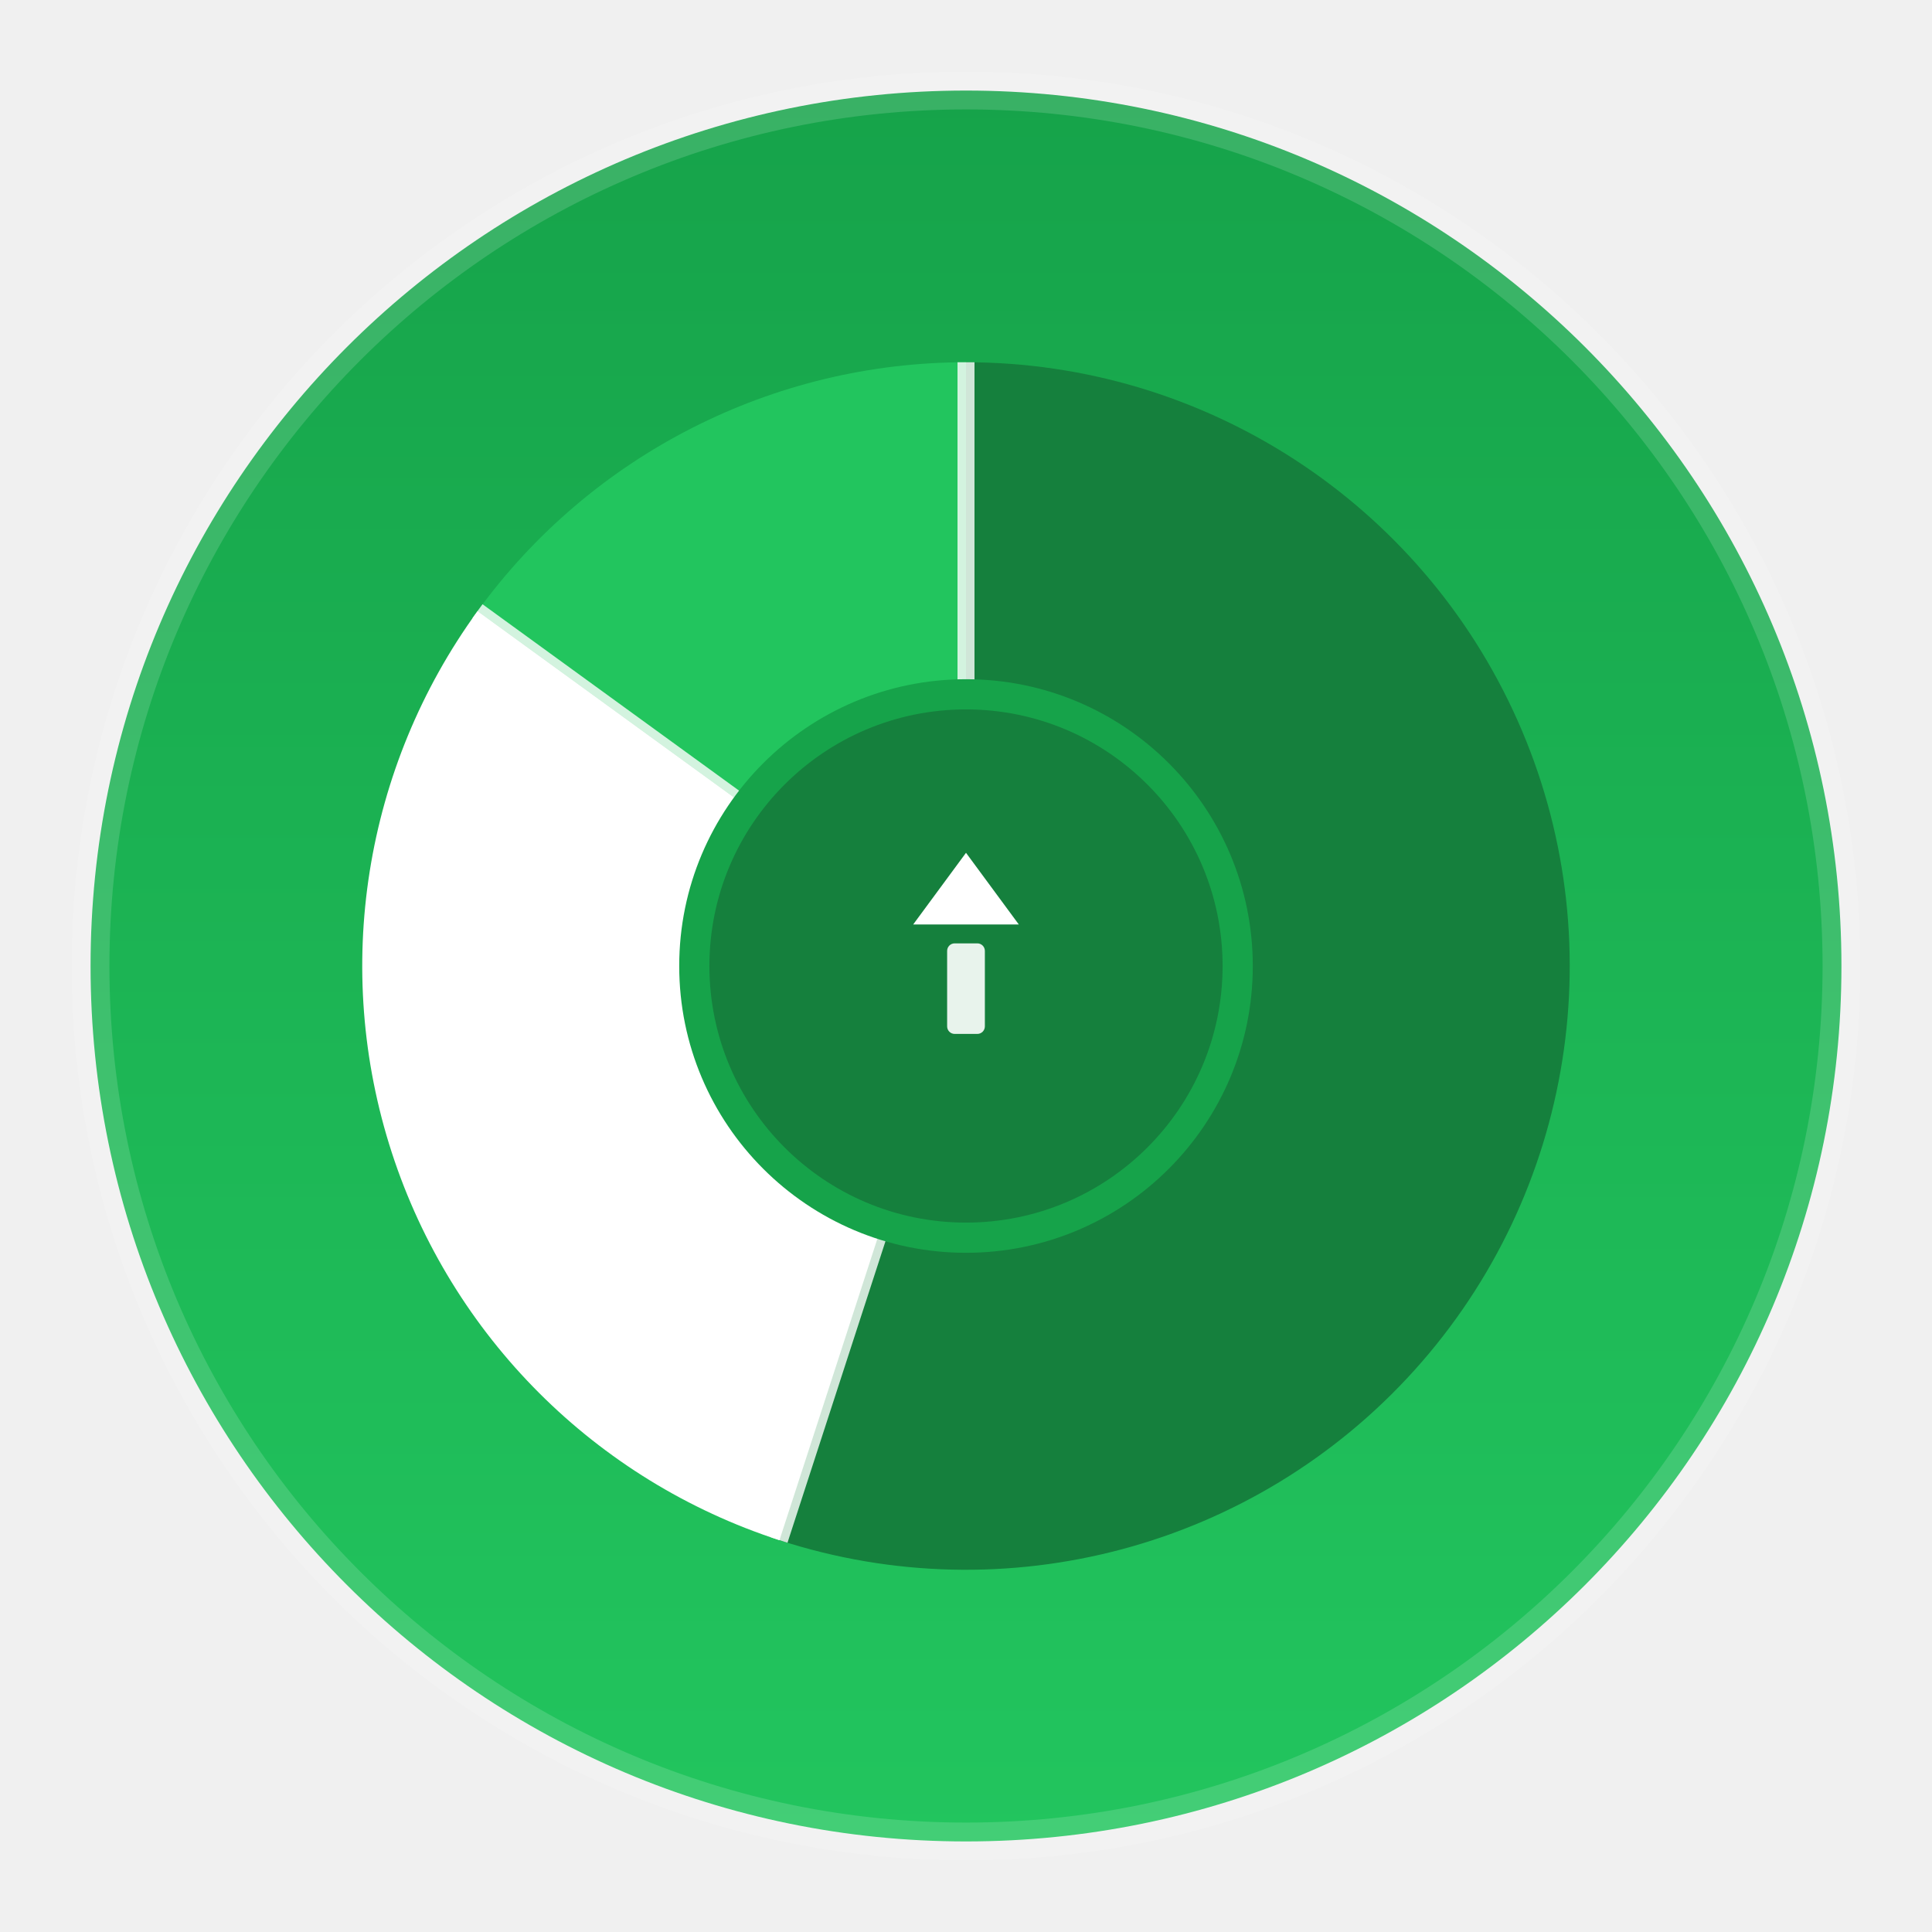
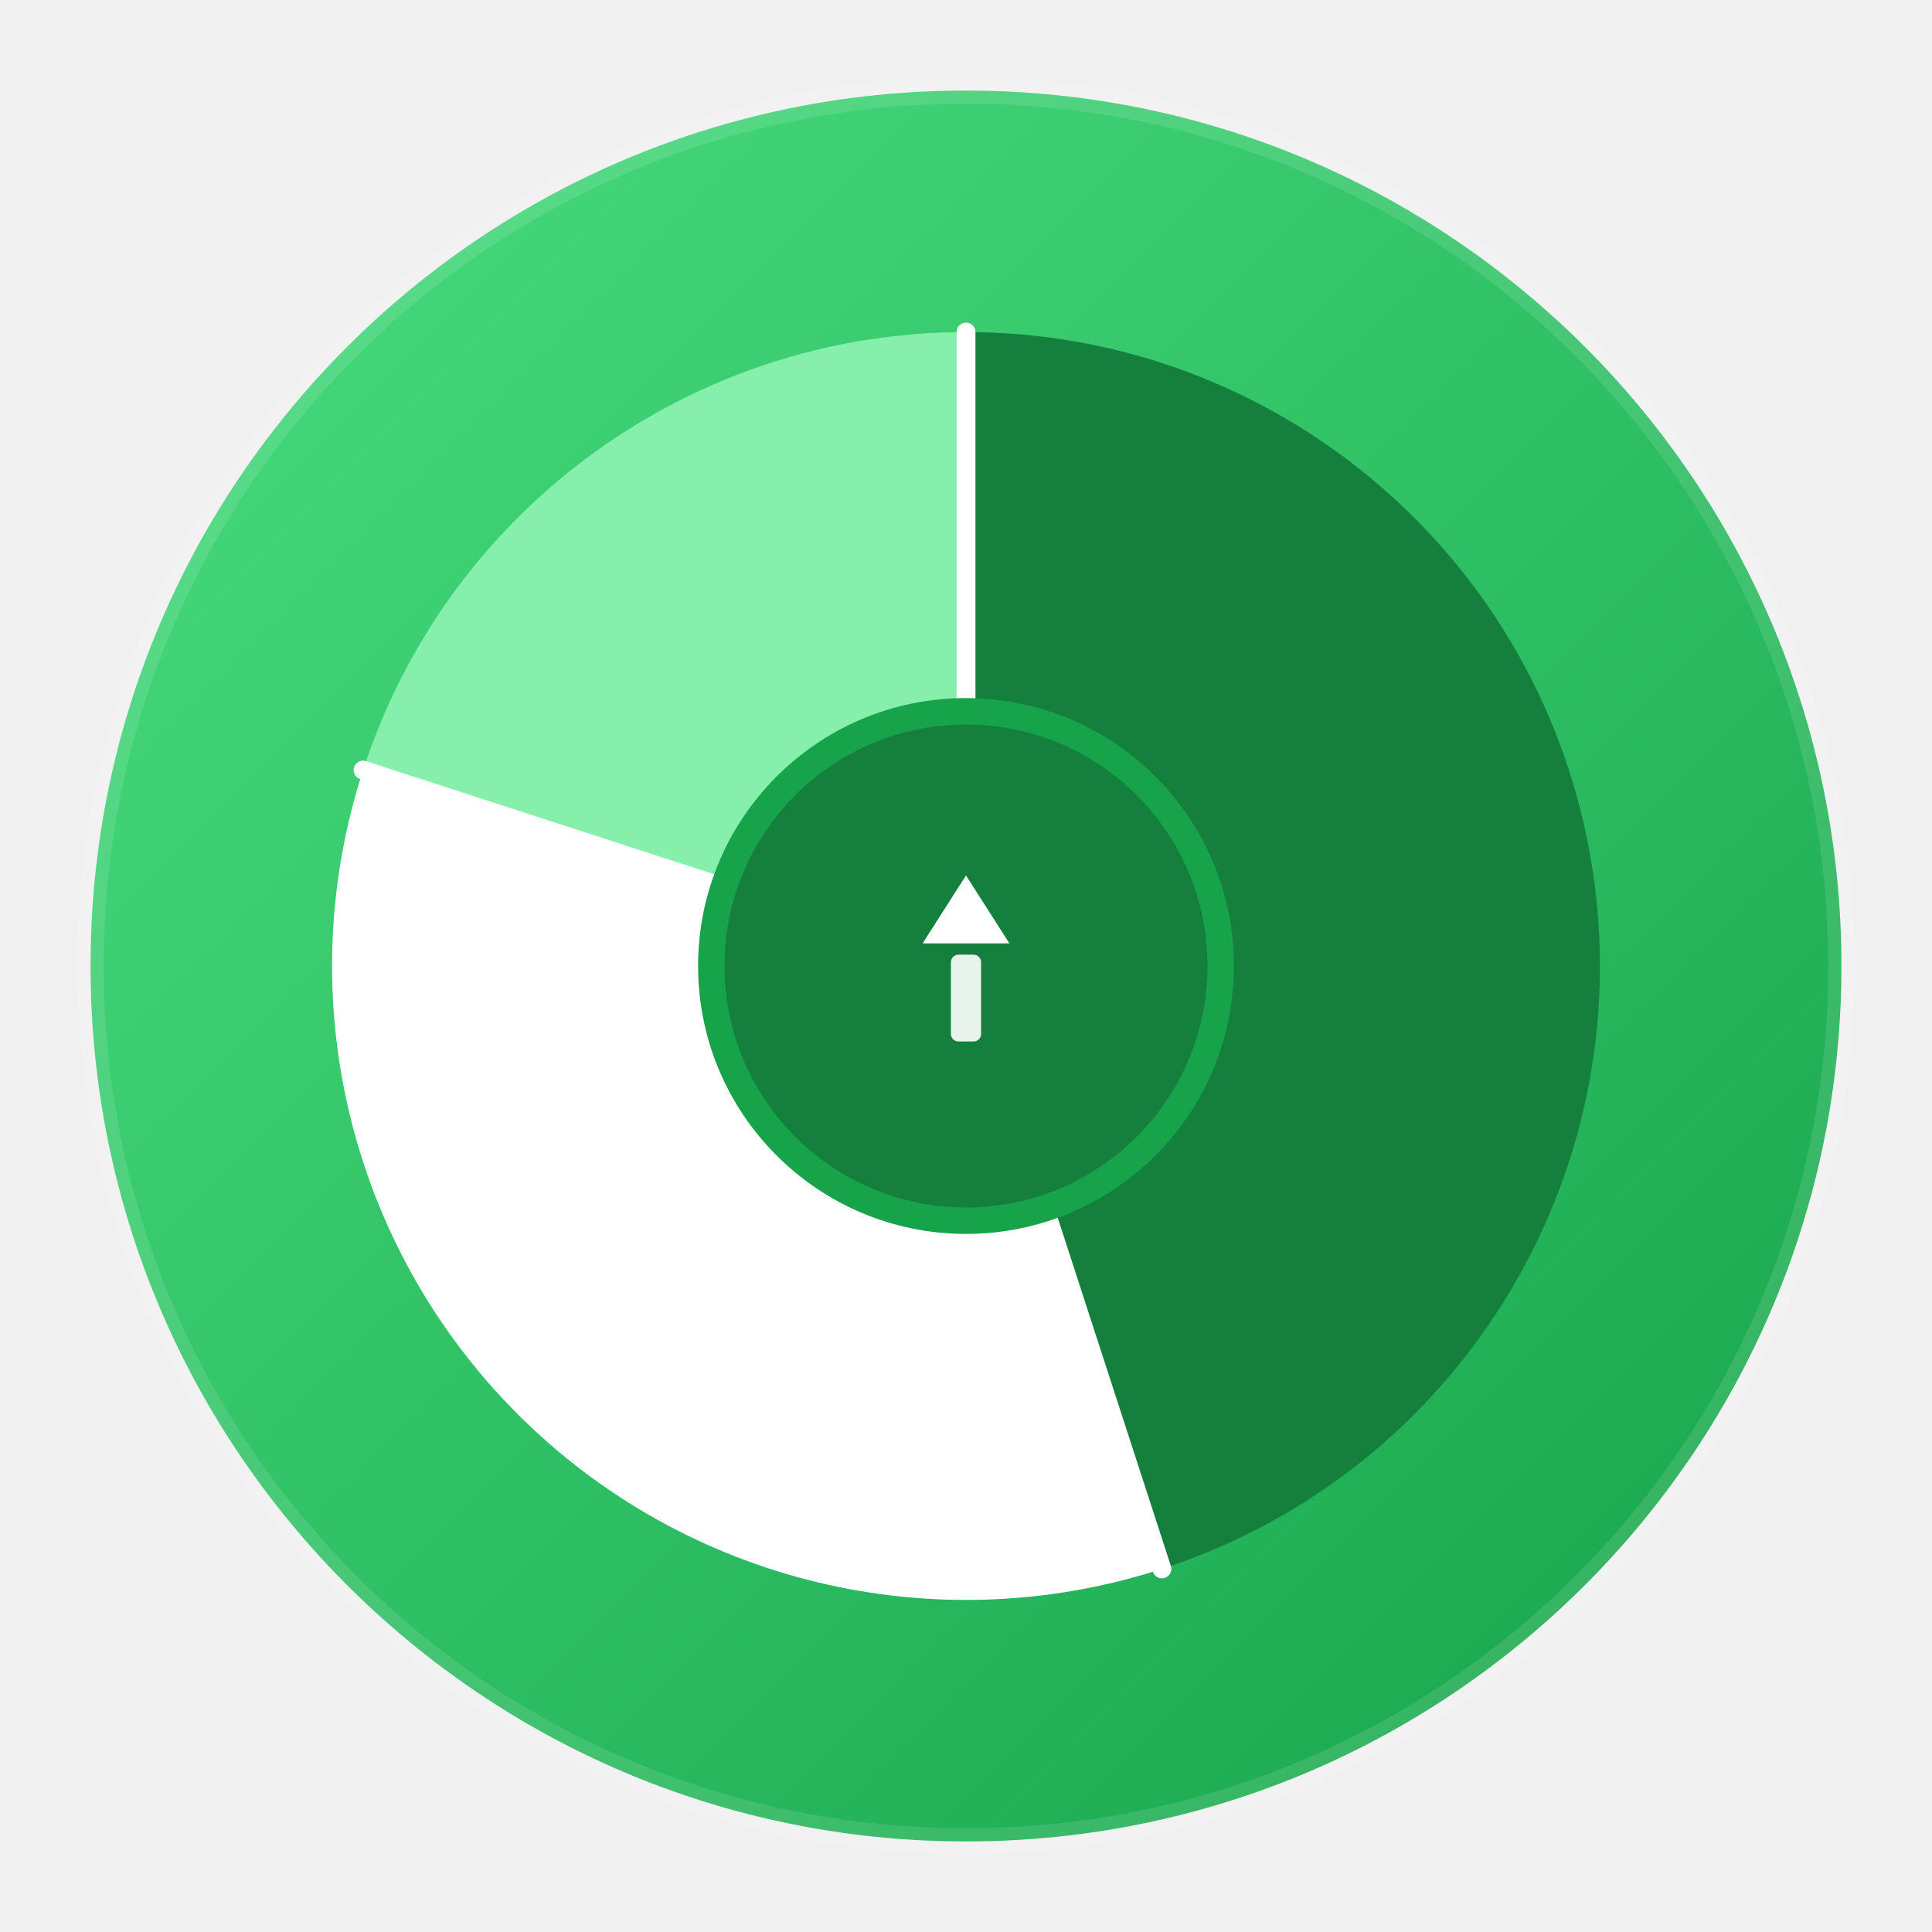
<svg xmlns="http://www.w3.org/2000/svg" viewBox="0 0 1024 1024" width="1024" height="1024">
  <defs>
-     <linearGradient id="bg" x1="0" y1="0" x2="0" y2="1">
-       <stop offset="0%" stop-color="#16A34A" />
-       <stop offset="100%" stop-color="#22C55E" />
+     <linearGradient id="bg" x1="0" y1="0" x2="1" y2="1">
+       <stop offset="0%" stop-color="#4ADE80" />
+       <stop offset="100%" stop-color="#16A34A" />
    </linearGradient>
-     <clipPath id="circle">
+     <clipPath id="circ">
      <circle cx="512" cy="512" r="464" />
    </clipPath>
  </defs>
  <circle cx="512" cy="512" r="464" fill="url(#bg)" />
-   <circle cx="512" cy="512" r="464" fill="none" stroke="white" stroke-opacity="0.15" stroke-width="20" />
-   <path d="M 512,512 L 512.00,192.00 A 320,320 0 1,1 413.11,816.34 Z" fill="#15803D" />
-   <path d="M 512,512 L 413.11,816.34 A 320,320 0 0,1 253.11,323.91 Z" fill="#FFFFFF" />
-   <path d="M 512,512 L 253.11,323.91 A 320,320 0 0,1 512.00,192.00 Z" fill="#22C55E" />
-   <line x1="512" y1="512" x2="512.0" y2="192.0" stroke="white" stroke-width="9" stroke-opacity="0.80" />
-   <line x1="512" y1="512" x2="413.1" y2="816.3" stroke="white" stroke-width="9" stroke-opacity="0.80" />
-   <line x1="512" y1="512" x2="253.1" y2="323.9" stroke="white" stroke-width="9" stroke-opacity="0.80" />
-   <circle cx="512" cy="512" r="152" fill="#16A34A" />
-   <circle cx="512" cy="512" r="136" fill="#15803D" />
-   <rect x="502" y="500" width="20" height="48" rx="4" fill="white" fill-opacity="0.90" />
-   <polygon points="512,452 484,490 540,490" fill="white" />
+   <circle cx="512" cy="512" r="464" fill="none" stroke="white" stroke-opacity="0.11" stroke-width="14" />
+   <path d="M 512.0,512.0 L 512.00,176.00 A 336,336 0 0,1 615.83,831.55 Z" fill="#15803D" />
+   <path d="M 512.0,512.0 L 615.83,831.55 A 336,336 0 0,1 192.45,408.17 Z" fill="#FFFFFF" />
+   <path d="M 512.0,512.0 L 192.45,408.17 A 336,336 0 0,1 512.00,176.00 Z" fill="#86EFAC" />
+   <line x1="512" y1="512" x2="512.00" y2="176.00" stroke="white" stroke-width="10" stroke-linecap="round" />
+   <line x1="512" y1="512" x2="615.83" y2="831.55" stroke="white" stroke-width="10" stroke-linecap="round" />
+   <line x1="512" y1="512" x2="192.45" y2="408.17" stroke="white" stroke-width="10" stroke-linecap="round" />
+   <circle cx="512" cy="512" r="142" fill="#16A34A" />
+   <circle cx="512" cy="512" r="128" fill="#15803D" />
+   <rect x="504" y="506" width="16" height="46" rx="4" fill="white" fill-opacity="0.90" />
+   <polygon points="512,464 489,500 535,500" fill="white" />
</svg>
